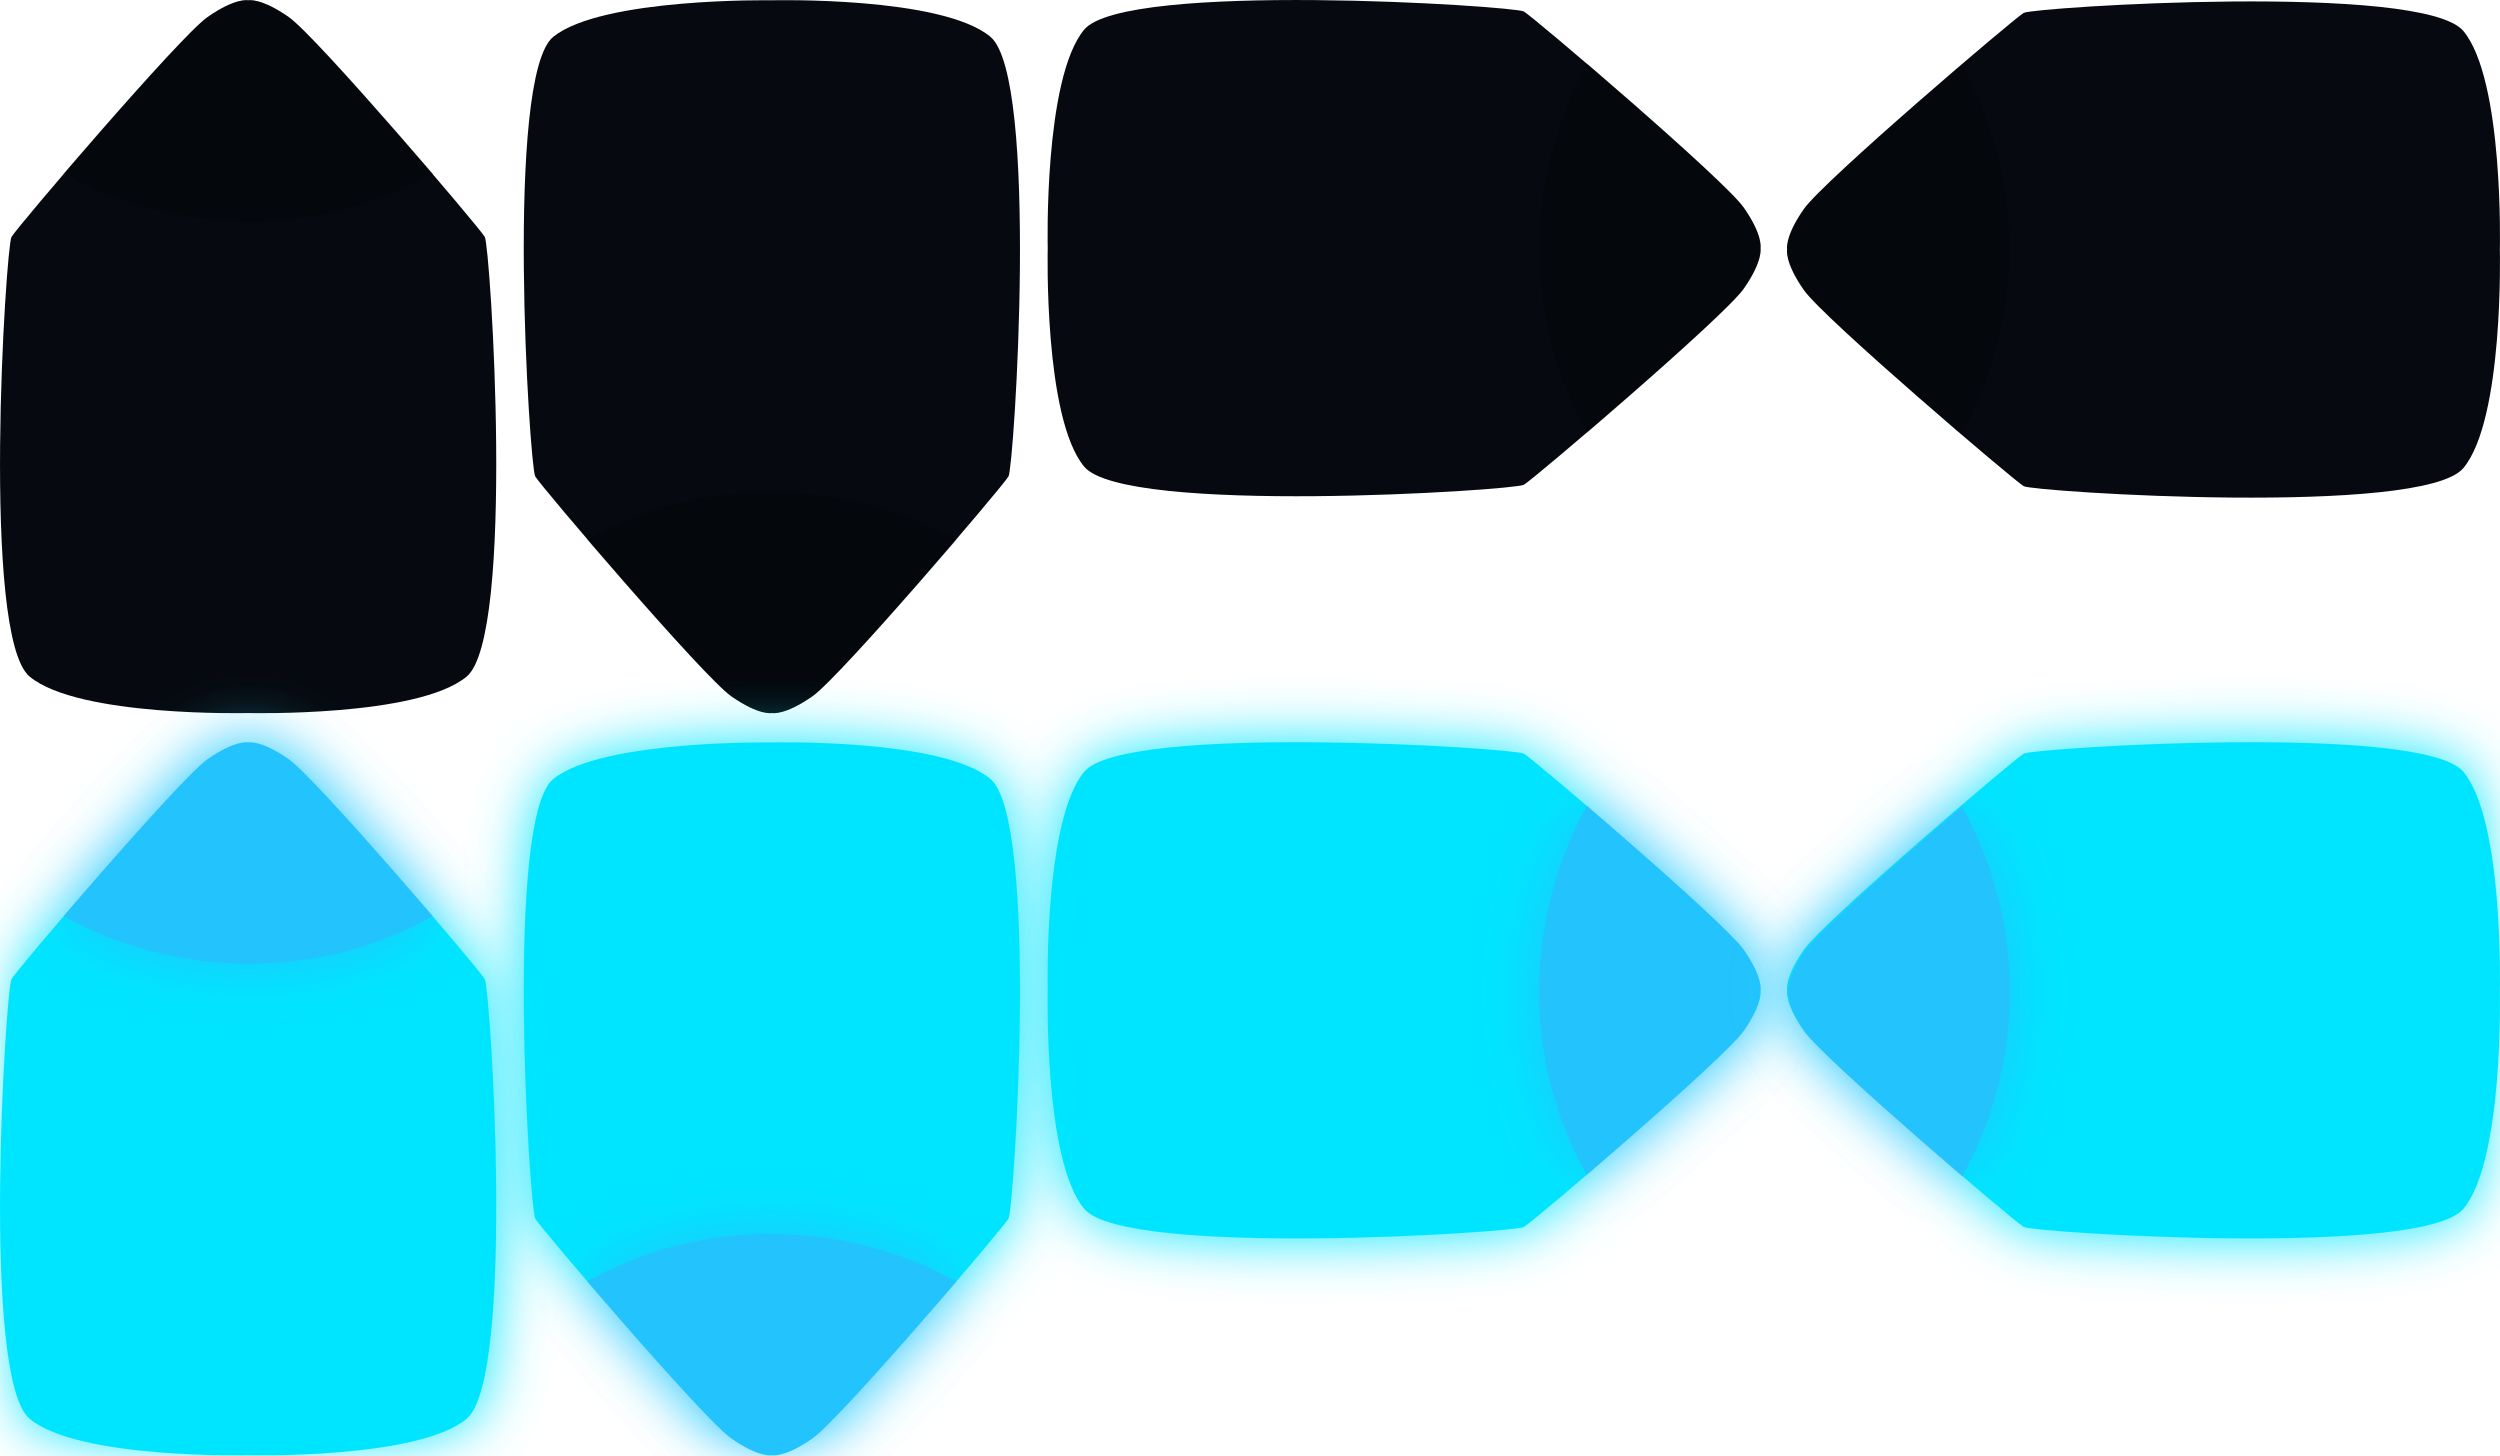
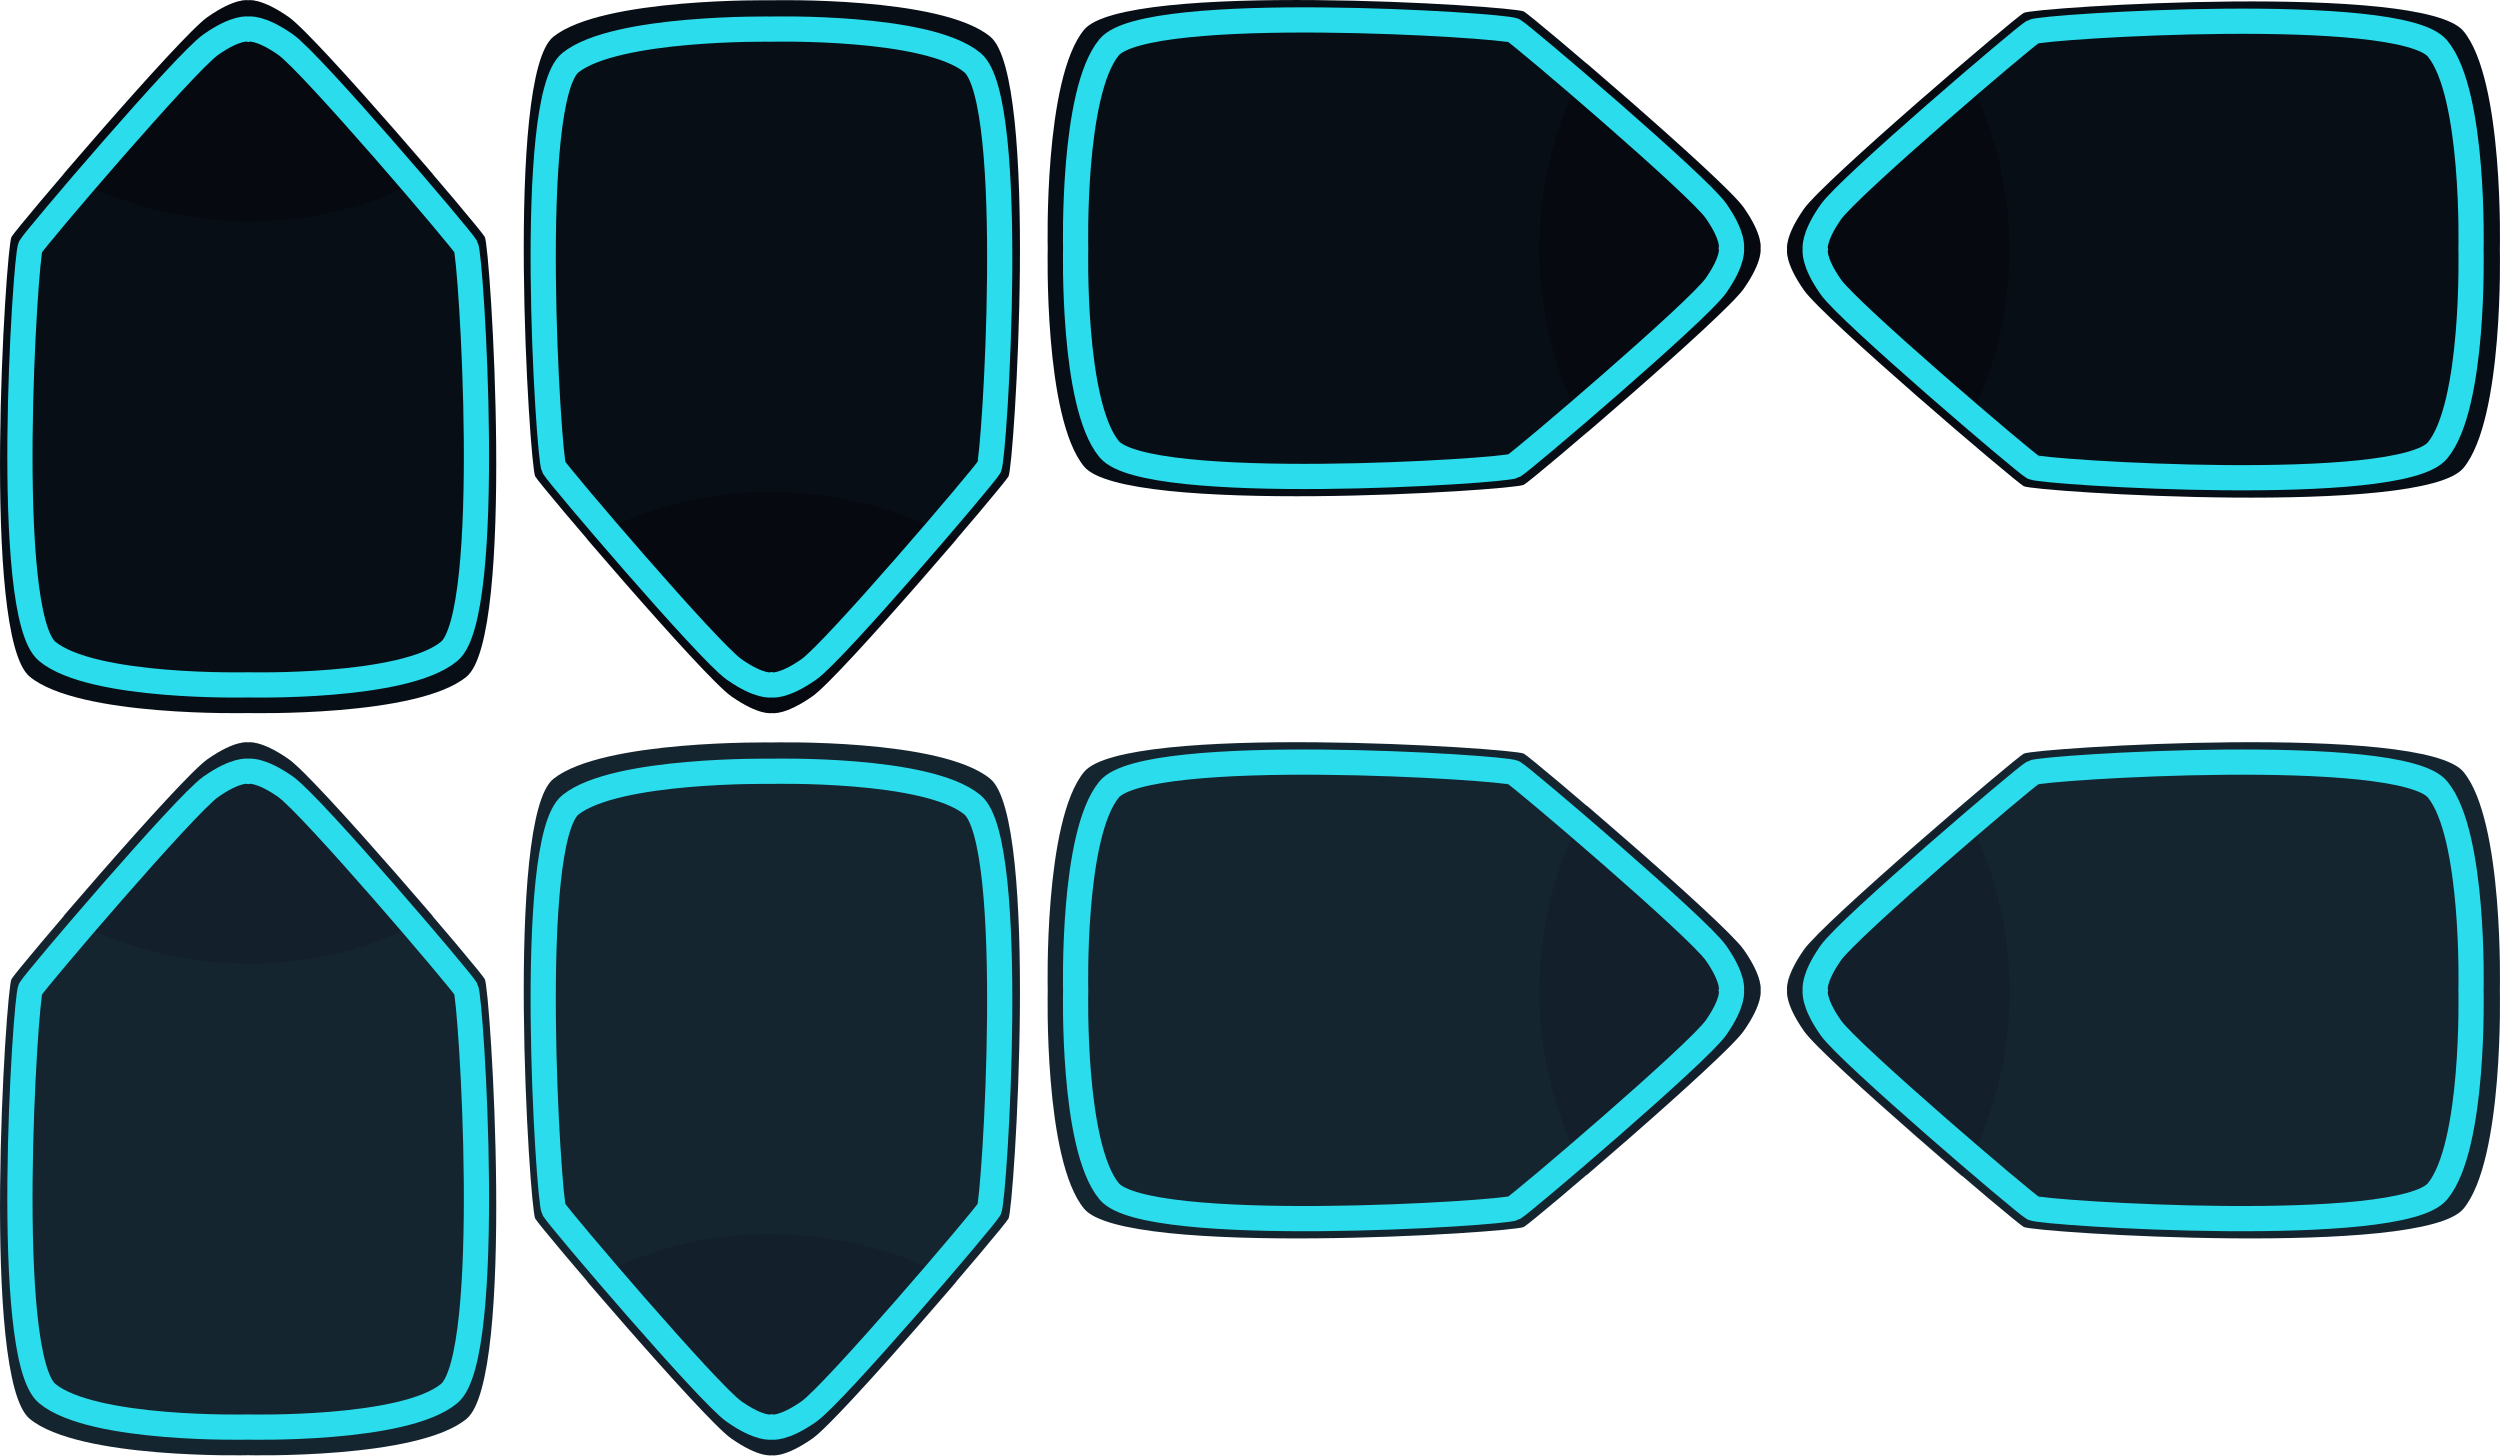
<svg xmlns="http://www.w3.org/2000/svg" id="Layer_1" data-name="Layer 1" width="178.53" height="103.93" viewBox="0 0 178.53 103.93">
  <defs>
    <style>
      .cls-1 {
        fill: #060A10;
      }

      .cls-2, .cls-4 {
        isolation: isolate;
        opacity: 0.25;
      }

      .cls-3 {
        fill: #00E5FF;
        filter: url(#mdnt-dpad-cyan-glow);
      }

      .cls-4 {
        fill: #8B5CF6;
        filter: url(#mdnt-dpad-purple-glow);
      }
-     </style>
+ 
+ .cls-1 {fill:#080e15} .cls-3 {fill:#15252f;filter:none} .cls-4 {fill:#101722;filter:none;opacity:.4}
+ </style>
    <filter id="mdnt-dpad-cyan-glow" x="-100%" y="-100%" width="300%" height="300%">
      <feGaussianBlur stdDeviation="2.1" result="blur" />
      <feFlood flood-color="#00E5FF" flood-opacity=".95" result="color" />
      <feComposite in="color" in2="blur" operator="in" result="glow" />
      <feMerge>
        <feMergeNode in="glow" />
        <feMergeNode in="SourceGraphic" />
      </feMerge>
    </filter>
    <filter id="mdnt-dpad-purple-glow" x="-100%" y="-100%" width="300%" height="300%">
      <feGaussianBlur stdDeviation="2.1" result="blur" />
      <feFlood flood-color="#8B5CF6" flood-opacity=".95" result="color" />
      <feComposite in="color" in2="blur" operator="in" result="glow" />
      <feMerge>
        <feMergeNode in="glow" />
        <feMergeNode in="SourceGraphic" />
      </feMerge>
    </filter>
  </defs>
  <g>
    <g>
      <path class="cls-1" d="M124.5,20.6c1.4-2,1.2-2.9,1.2-2.9s.2-.9-1.2-2.9-15-13.6-15.7-14S80.3-1.4,77.4,2.1s-2.6,15.6-2.6,15.6-.3,12.1,2.6,15.6,30.7,1.7,31.4,1.3S123.1,22.6,124.5,20.6Z" transform="translate(0.02 0.02)" />
      <path class="cls-2" d="M124.5,20.6c1.4-2,1.2-2.9,1.2-2.9s.2-.9-1.2-2.9c-.9-1.3-6.9-6.6-11.2-10.3a27.84,27.84,0,0,0-3.4,13.2,26.73,26.73,0,0,0,3.4,13.2C117.6,27.2,123.6,21.9,124.5,20.6Z" transform="translate(0.02 0.02)" />
+       <path class="" d="M124.5,20.6c1.4-2,1.2-2.9,1.2-2.9s.2-.9-1.2-2.9-15-13.6-15.7-14S80.3-1.4,77.4,2.1s-2.6,15.6-2.6,15.6-.3,12.1,2.6,15.6,30.7,1.7,31.4,1.3S123.1,22.6,124.5,20.6Z" transform="translate(100 18) scale(.92) translate(-100 -18)" fill="none" stroke="#2bddec" stroke-width="1.8" vector-effect="non-scaling-stroke" />
    </g>
    <g>
      <path class="cls-1" d="M52.2,49.7c2,1.4,2.9,1.2,2.9,1.2s.9.2,2.9-1.2S71.6,34.7,72,34,74.2,5.5,70.7,2.6,55.1,0,55.1,0,43-.2,39.5,2.6,37.8,33.3,38.2,34,50.2,48.3,52.2,49.7Z" transform="translate(0.02 0.02)" />
      <path class="cls-2" d="M52.2,49.7c2,1.4,2.9,1.2,2.9,1.2s.9.2,2.9-1.2c1.3-.9,6.6-6.9,10.3-11.2a27.84,27.84,0,0,0-13.2-3.4,26.73,26.73,0,0,0-13.2,3.4C45.6,42.8,50.9,48.8,52.2,49.7Z" transform="translate(0.02 0.02)" />
+       <path class="" d="M52.2,49.7c2,1.4,2.9,1.2,2.9,1.2s.9.2,2.9-1.2S71.6,34.7,72,34,74.2,5.5,70.7,2.6,55.1,0,55.1,0,43-.2,39.5,2.6,37.8,33.3,38.2,34,50.2,48.3,52.2,49.7Z" transform="translate(55 26) scale(.92) translate(-55 -26)" fill="none" stroke="#2bddec" stroke-width="1.8" vector-effect="non-scaling-stroke" />
    </g>
    <g>
      <path class="cls-1" d="M175.9,2.2C173-1.3,145.2.5,144.5.9s-14.3,12-15.7,14-1.2,2.9-1.2,2.9-.2.9,1.2,2.9,15,13.6,15.7,14,28.5,2.2,31.4-1.3,2.6-15.6,2.6-15.6S178.8,5.7,175.9,2.2Z" transform="translate(0.02 0.02)" />
      <path class="cls-2" d="M140.1,4.6c-4.3,3.7-10.3,9-11.2,10.3-1.4,2-1.2,2.9-1.2,2.9s-.2.9,1.2,2.9c.9,1.3,6.9,6.6,11.2,10.3a27.84,27.84,0,0,0,3.4-13.2A27.84,27.84,0,0,0,140.1,4.6Z" transform="translate(0.02 0.02)" />
+       <path class="" d="M175.9,2.2C173-1.3,145.2.5,144.5.9s-14.3,12-15.7,14-1.2,2.9-1.2,2.9-.2.9,1.2,2.9,15,13.6,15.7,14,28.5,2.2,31.4-1.3,2.6-15.6,2.6-15.6S178.8,5.7,175.9,2.2Z" transform="translate(153 18) scale(.92) translate(-153 -18)" fill="none" stroke="#2bddec" stroke-width="1.8" vector-effect="non-scaling-stroke" />
    </g>
    <g>
      <path class="cls-1" d="M20.6,1.2C18.6-.2,17.7,0,17.7,0s-.9-.2-2.9,1.2S1.2,16.2.8,16.9-1.4,45.4,2.1,48.3s15.6,2.6,15.6,2.6,12.1.3,15.6-2.6S35,17.6,34.6,16.9,22.6,2.6,20.6,1.2Z" transform="translate(0.02 0.02)" />
      <path class="cls-2" d="M20.6,1.2C18.6-.2,17.7,0,17.7,0s-.9-.2-2.9,1.2c-1.3.9-6.6,6.9-10.3,11.2a27.84,27.84,0,0,0,13.2,3.4,26.73,26.73,0,0,0,13.2-3.4C27.2,8.1,21.9,2.1,20.6,1.2Z" transform="translate(0.02 0.02)" />
+       <path class="" d="M20.6,1.2C18.6-.2,17.7,0,17.7,0s-.9-.2-2.9,1.2S1.2,16.2.8,16.9-1.4,45.4,2.1,48.3s15.6,2.6,15.6,2.6,12.1.3,15.6-2.6S35,17.6,34.6,16.9,22.6,2.6,20.6,1.2Z" transform="translate(18 26) scale(.92) translate(-18 -26)" fill="none" stroke="#2bddec" stroke-width="1.8" vector-effect="non-scaling-stroke" />
    </g>
  </g>
  <g>
    <g>
      <path class="cls-3" d="M124.5,73.6c1.4-2,1.2-2.9,1.2-2.9s.2-.9-1.2-2.9-15-13.6-15.7-14-28.5-2.2-31.4,1.3-2.6,15.6-2.6,15.6-.3,12.1,2.6,15.6,30.7,1.7,31.4,1.3S123.1,75.6,124.5,73.6Z" transform="translate(0.02 0.02)" />
      <path class="cls-4" d="M124.5,73.6c1.4-2,1.2-2.9,1.2-2.9s.2-.9-1.2-2.9c-.9-1.3-6.9-6.6-11.2-10.3a27.84,27.84,0,0,0-3.4,13.2,26.73,26.73,0,0,0,3.4,13.2C117.6,80.2,123.6,74.9,124.5,73.6Z" transform="translate(0.02 0.02)" />
+       <path class="" d="M124.5,73.6c1.4-2,1.2-2.9,1.2-2.9s.2-.9-1.2-2.9-15-13.6-15.7-14-28.5-2.2-31.4,1.3-2.6,15.6-2.6,15.6-.3,12.1,2.6,15.6,30.7,1.7,31.4,1.3S123.1,75.6,124.5,73.6Z" transform="translate(100 71) scale(.92) translate(-100 -71)" fill="none" stroke="#2bddec" stroke-width="1.8" vector-effect="non-scaling-stroke" />
    </g>
    <g>
      <path class="cls-3" d="M52.2,102.7c2,1.4,2.9,1.2,2.9,1.2s.9.2,2.9-1.2S71.6,87.7,72,87s2.2-28.5-1.3-31.4S55.1,53,55.1,53,43,52.8,39.5,55.6,37.8,86.3,38.2,87,50.2,101.3,52.2,102.7Z" transform="translate(0.02 0.02)" />
      <path class="cls-4" d="M52.2,102.7c2,1.4,2.9,1.2,2.9,1.2s.9.2,2.9-1.2c1.3-.9,6.6-6.9,10.3-11.2a27.84,27.84,0,0,0-13.2-3.4,26.73,26.73,0,0,0-13.2,3.4C45.6,95.8,50.9,101.8,52.2,102.7Z" transform="translate(0.02 0.02)" />
+       <path class="" d="M52.2,102.7c2,1.4,2.9,1.2,2.9,1.2s.9.2,2.9-1.2S71.6,87.7,72,87s2.2-28.5-1.3-31.4S55.1,53,55.1,53,43,52.8,39.5,55.6,37.8,86.3,38.2,87,50.2,101.3,52.2,102.7Z" transform="translate(55 79) scale(.92) translate(-55 -79)" fill="none" stroke="#2bddec" stroke-width="1.8" vector-effect="non-scaling-stroke" />
    </g>
    <g>
      <path class="cls-3" d="M175.9,55.1c-2.9-3.5-30.7-1.7-31.4-1.3s-14.3,12-15.7,14-1.2,2.9-1.2,2.9-.2.9,1.2,2.9,15,13.6,15.7,14,28.5,2.2,31.4-1.3,2.6-15.6,2.6-15.6S178.8,58.6,175.9,55.1Z" transform="translate(0.02 0.02)" />
      <path class="cls-4" d="M140.1,57.6c-4.3,3.7-10.3,9-11.2,10.3-1.4,2-1.2,2.9-1.2,2.9s-.2.9,1.2,2.9c.9,1.3,6.9,6.6,11.2,10.3a27.32,27.32,0,0,0,0-26.4Z" transform="translate(0.02 0.02)" />
+       <path class="" d="M175.9,55.1c-2.9-3.5-30.7-1.7-31.4-1.3s-14.3,12-15.7,14-1.2,2.9-1.2,2.9-.2.9,1.2,2.9,15,13.6,15.7,14,28.5,2.2,31.4-1.3,2.6-15.6,2.6-15.6S178.8,58.6,175.9,55.1Z" transform="translate(153 71) scale(.92) translate(-153 -71)" fill="none" stroke="#2bddec" stroke-width="1.8" vector-effect="non-scaling-stroke" />
    </g>
    <g>
      <path class="cls-3" d="M20.6,54.2c-2-1.4-2.9-1.2-2.9-1.2s-.9-.2-2.9,1.2S1.2,69.2.8,69.9s-2.2,28.5,1.3,31.4,15.6,2.6,15.6,2.6,12.1.3,15.6-2.6S35,70.6,34.6,69.9,22.6,55.6,20.6,54.2Z" transform="translate(0.02 0.02)" />
      <path class="cls-4" d="M20.6,54.2c-2-1.4-2.9-1.2-2.9-1.2s-.9-.2-2.9,1.2c-1.3.9-6.6,6.9-10.3,11.2a27.84,27.84,0,0,0,13.2,3.4,26.73,26.73,0,0,0,13.2-3.4C27.2,61.1,21.9,55.1,20.6,54.2Z" transform="translate(0.02 0.02)" />
+       <path class="" d="M20.6,54.2c-2-1.4-2.9-1.2-2.9-1.2s-.9-.2-2.9,1.2S1.2,69.2.8,69.9s-2.2,28.5,1.3,31.4,15.6,2.6,15.6,2.6,12.1.3,15.6-2.6S35,70.6,34.6,69.9,22.6,55.6,20.6,54.2Z" transform="translate(18 79) scale(.92) translate(-18 -79)" fill="none" stroke="#2bddec" stroke-width="1.8" vector-effect="non-scaling-stroke" />
    </g>
  </g>
</svg>
